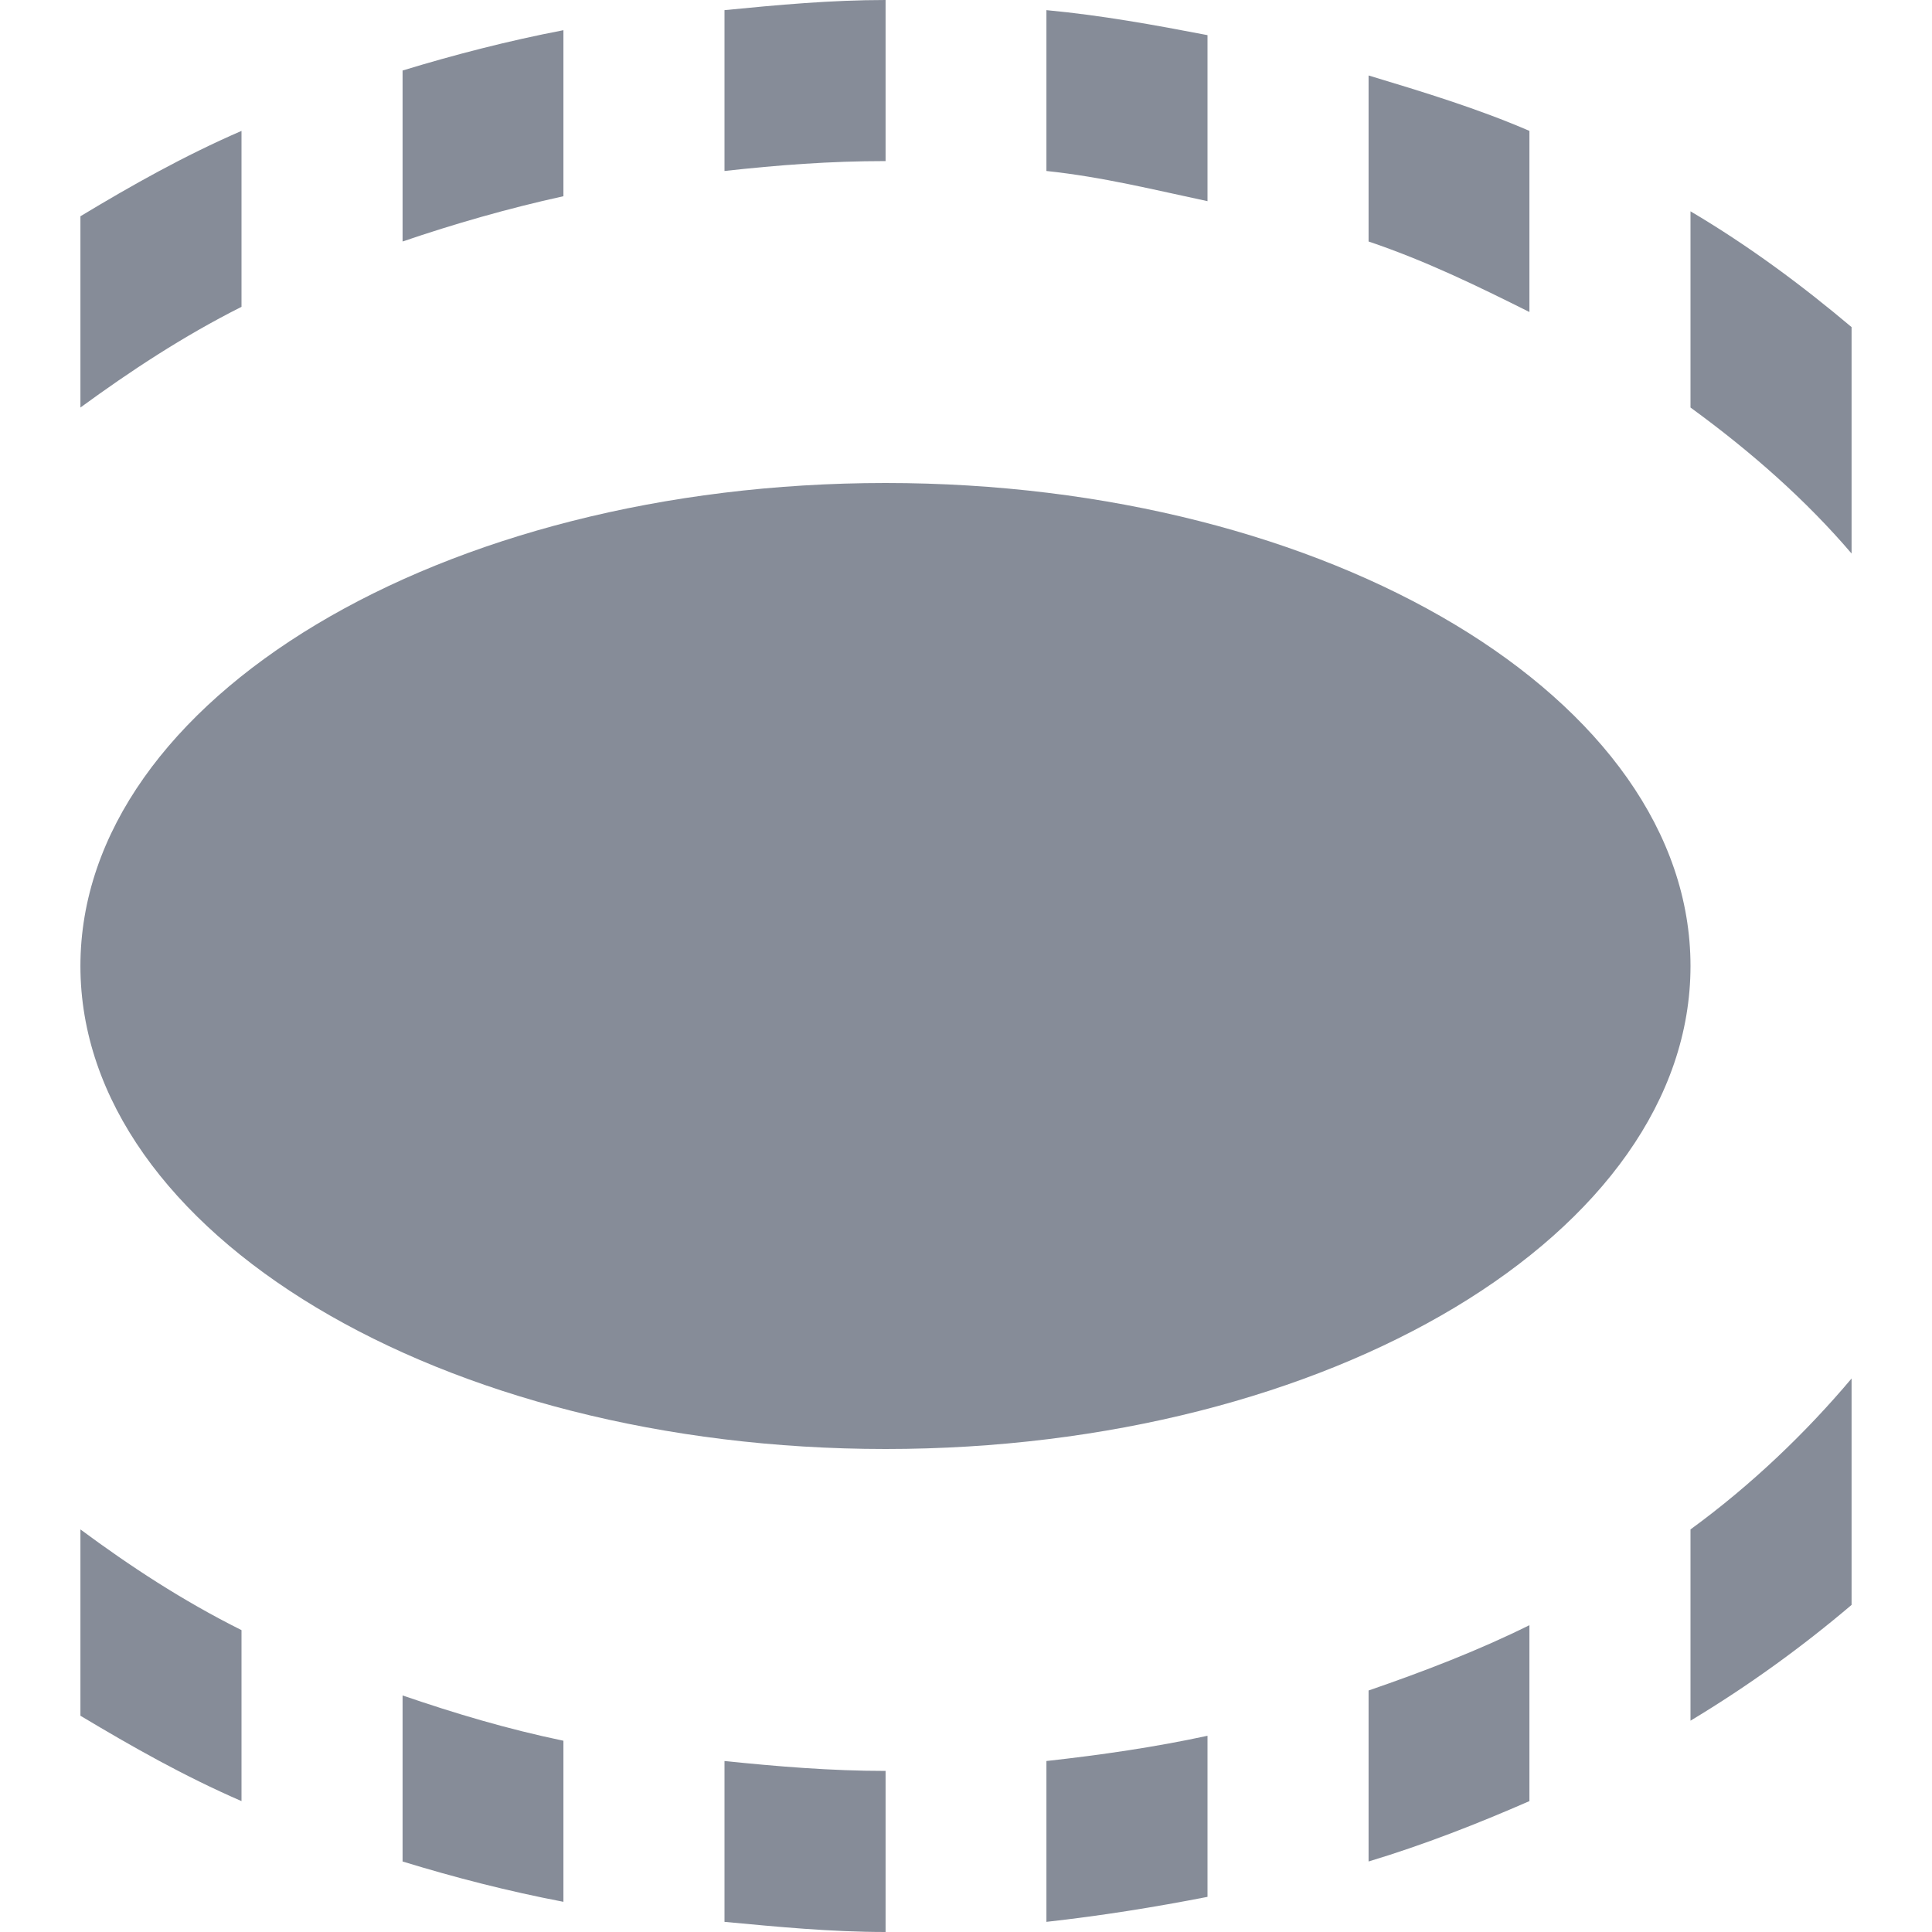
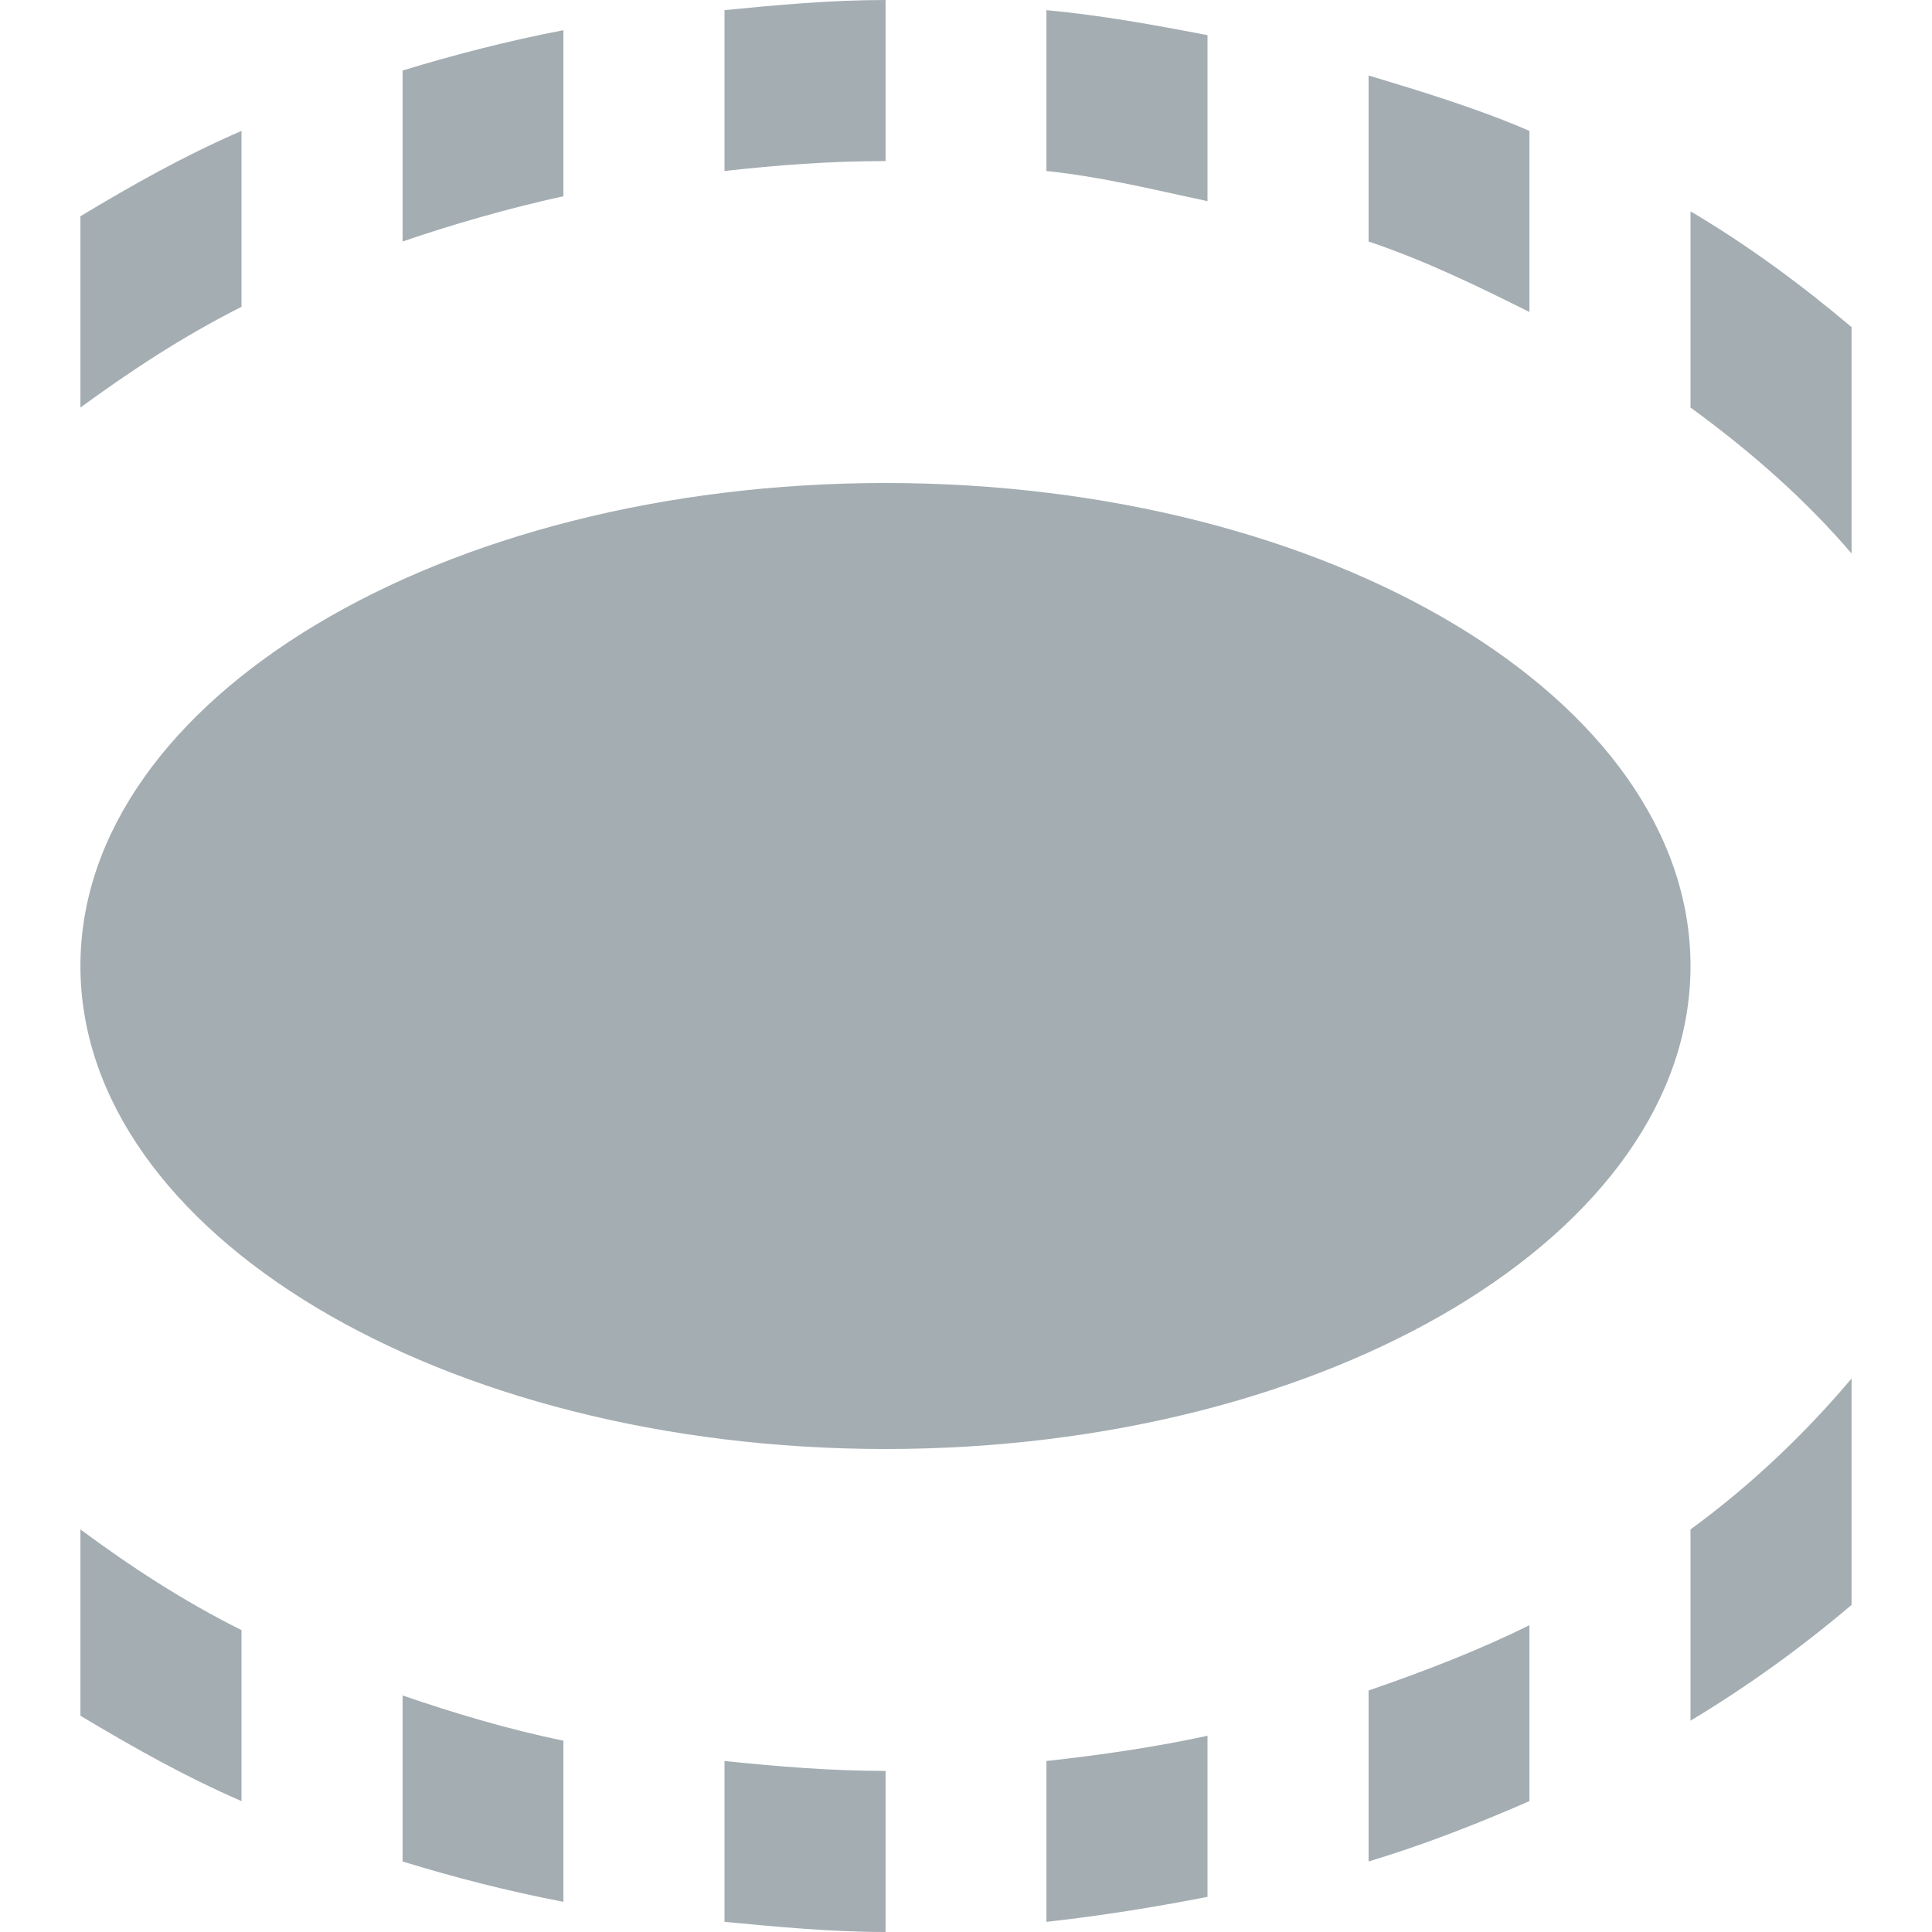
<svg xmlns="http://www.w3.org/2000/svg" width="32pt" height="32pt" viewBox="0 0 32 32" version="1.1">
  <g id="surface1">
-     <path style=" stroke:none;fill-rule:nonzero;fill:rgb(52.549%,54.902%,59.608%);fill-opacity:1;" d="M 28 16 C 28 11.582 22.031 8 14.668 8 C 7.305 8 1.332 11.582 1.332 16 C 1.332 20.418 7.305 24 14.668 24 C 22.031 24 28 20.418 28 16 Z M 28 16 " />
-     <path style=" stroke:none;fill-rule:nonzero;fill:rgb(52.549%,54.902%,59.608%);fill-opacity:1;" d="M 14.668 0 C 13.762 0 12.875 0.082 12 0.168 L 12 2.832 C 12.883 2.734 13.746 2.668 14.668 2.668 Z M 17.332 0.168 L 17.332 2.832 C 18.262 2.93 19.121 3.145 20 3.332 L 20 0.582 C 19.125 0.414 18.25 0.254 17.332 0.168 Z M 9.332 0.5 C 8.418 0.676 7.527 0.906 6.668 1.168 L 6.668 4 C 7.527 3.707 8.41 3.453 9.332 3.25 Z M 22.668 1.25 L 22.668 4 C 23.617 4.32 24.48 4.742 25.332 5.168 L 25.332 2.168 C 24.484 1.801 23.586 1.527 22.668 1.25 Z M 4 2.168 C 3.047 2.582 2.188 3.066 1.332 3.582 L 1.332 6.75 C 2.16 6.145 3.031 5.57 4 5.082 Z M 28 3.5 L 28 6.75 C 29.008 7.484 29.914 8.285 30.668 9.168 L 30.668 5.418 C 29.852 4.73 28.965 4.07 28 3.5 Z M 30.668 22.832 C 29.914 23.727 29.012 24.594 28 25.332 L 28 28.5 C 28.961 27.922 29.855 27.273 30.668 26.582 Z M 1.332 25.332 L 1.332 28.418 C 2.188 28.93 3.047 29.418 4 29.832 L 4 27 C 3.023 26.512 2.16 25.945 1.332 25.332 Z M 25.332 26.918 C 24.5 27.332 23.586 27.684 22.668 28 L 22.668 30.832 C 23.598 30.551 24.473 30.207 25.332 29.832 Z M 6.668 28.082 L 6.668 30.832 C 7.535 31.098 8.414 31.324 9.332 31.5 L 9.332 28.832 C 8.395 28.637 7.535 28.379 6.668 28.082 Z M 20 28.75 C 19.129 28.938 18.25 29.066 17.332 29.168 L 17.332 31.832 C 18.246 31.73 19.117 31.59 20 31.418 Z M 12 29.168 L 12 31.832 C 12.879 31.914 13.758 32 14.668 32 L 14.668 29.332 C 13.758 29.332 12.875 29.258 12 29.168 Z M 12 29.168 " />
+     <path style=" stroke:none;fill-rule:nonzero;fill:#A4ADB2;fill-opacity:1;" d="M 28 16 C 28 11.582 22.031 8 14.668 8 C 7.305 8 1.332 11.582 1.332 16 C 1.332 20.418 7.305 24 14.668 24 C 22.031 24 28 20.418 28 16 Z M 28 16 " />
+     <path style=" stroke:none;fill-rule:nonzero;fill:#A4ADB2;fill-opacity:1;" d="M 14.668 0 C 13.762 0 12.875 0.082 12 0.168 L 12 2.832 C 12.883 2.734 13.746 2.668 14.668 2.668 Z M 17.332 0.168 L 17.332 2.832 C 18.262 2.93 19.121 3.145 20 3.332 L 20 0.582 C 19.125 0.414 18.25 0.254 17.332 0.168 Z M 9.332 0.5 C 8.418 0.676 7.527 0.906 6.668 1.168 L 6.668 4 C 7.527 3.707 8.41 3.453 9.332 3.25 Z M 22.668 1.25 L 22.668 4 C 23.617 4.32 24.48 4.742 25.332 5.168 L 25.332 2.168 C 24.484 1.801 23.586 1.527 22.668 1.25 Z M 4 2.168 C 3.047 2.582 2.188 3.066 1.332 3.582 L 1.332 6.75 C 2.16 6.145 3.031 5.57 4 5.082 Z M 28 3.5 L 28 6.75 C 29.008 7.484 29.914 8.285 30.668 9.168 L 30.668 5.418 C 29.852 4.73 28.965 4.07 28 3.5 Z M 30.668 22.832 C 29.914 23.727 29.012 24.594 28 25.332 L 28 28.5 C 28.961 27.922 29.855 27.273 30.668 26.582 Z M 1.332 25.332 L 1.332 28.418 C 2.188 28.93 3.047 29.418 4 29.832 L 4 27 C 3.023 26.512 2.16 25.945 1.332 25.332 Z M 25.332 26.918 C 24.5 27.332 23.586 27.684 22.668 28 L 22.668 30.832 C 23.598 30.551 24.473 30.207 25.332 29.832 Z M 6.668 28.082 L 6.668 30.832 C 7.535 31.098 8.414 31.324 9.332 31.5 L 9.332 28.832 C 8.395 28.637 7.535 28.379 6.668 28.082 Z M 20 28.75 C 19.129 28.938 18.25 29.066 17.332 29.168 L 17.332 31.832 C 18.246 31.73 19.117 31.59 20 31.418 Z M 12 29.168 L 12 31.832 C 12.879 31.914 13.758 32 14.668 32 L 14.668 29.332 C 13.758 29.332 12.875 29.258 12 29.168 Z M 12 29.168 " />
  </g>
</svg>
